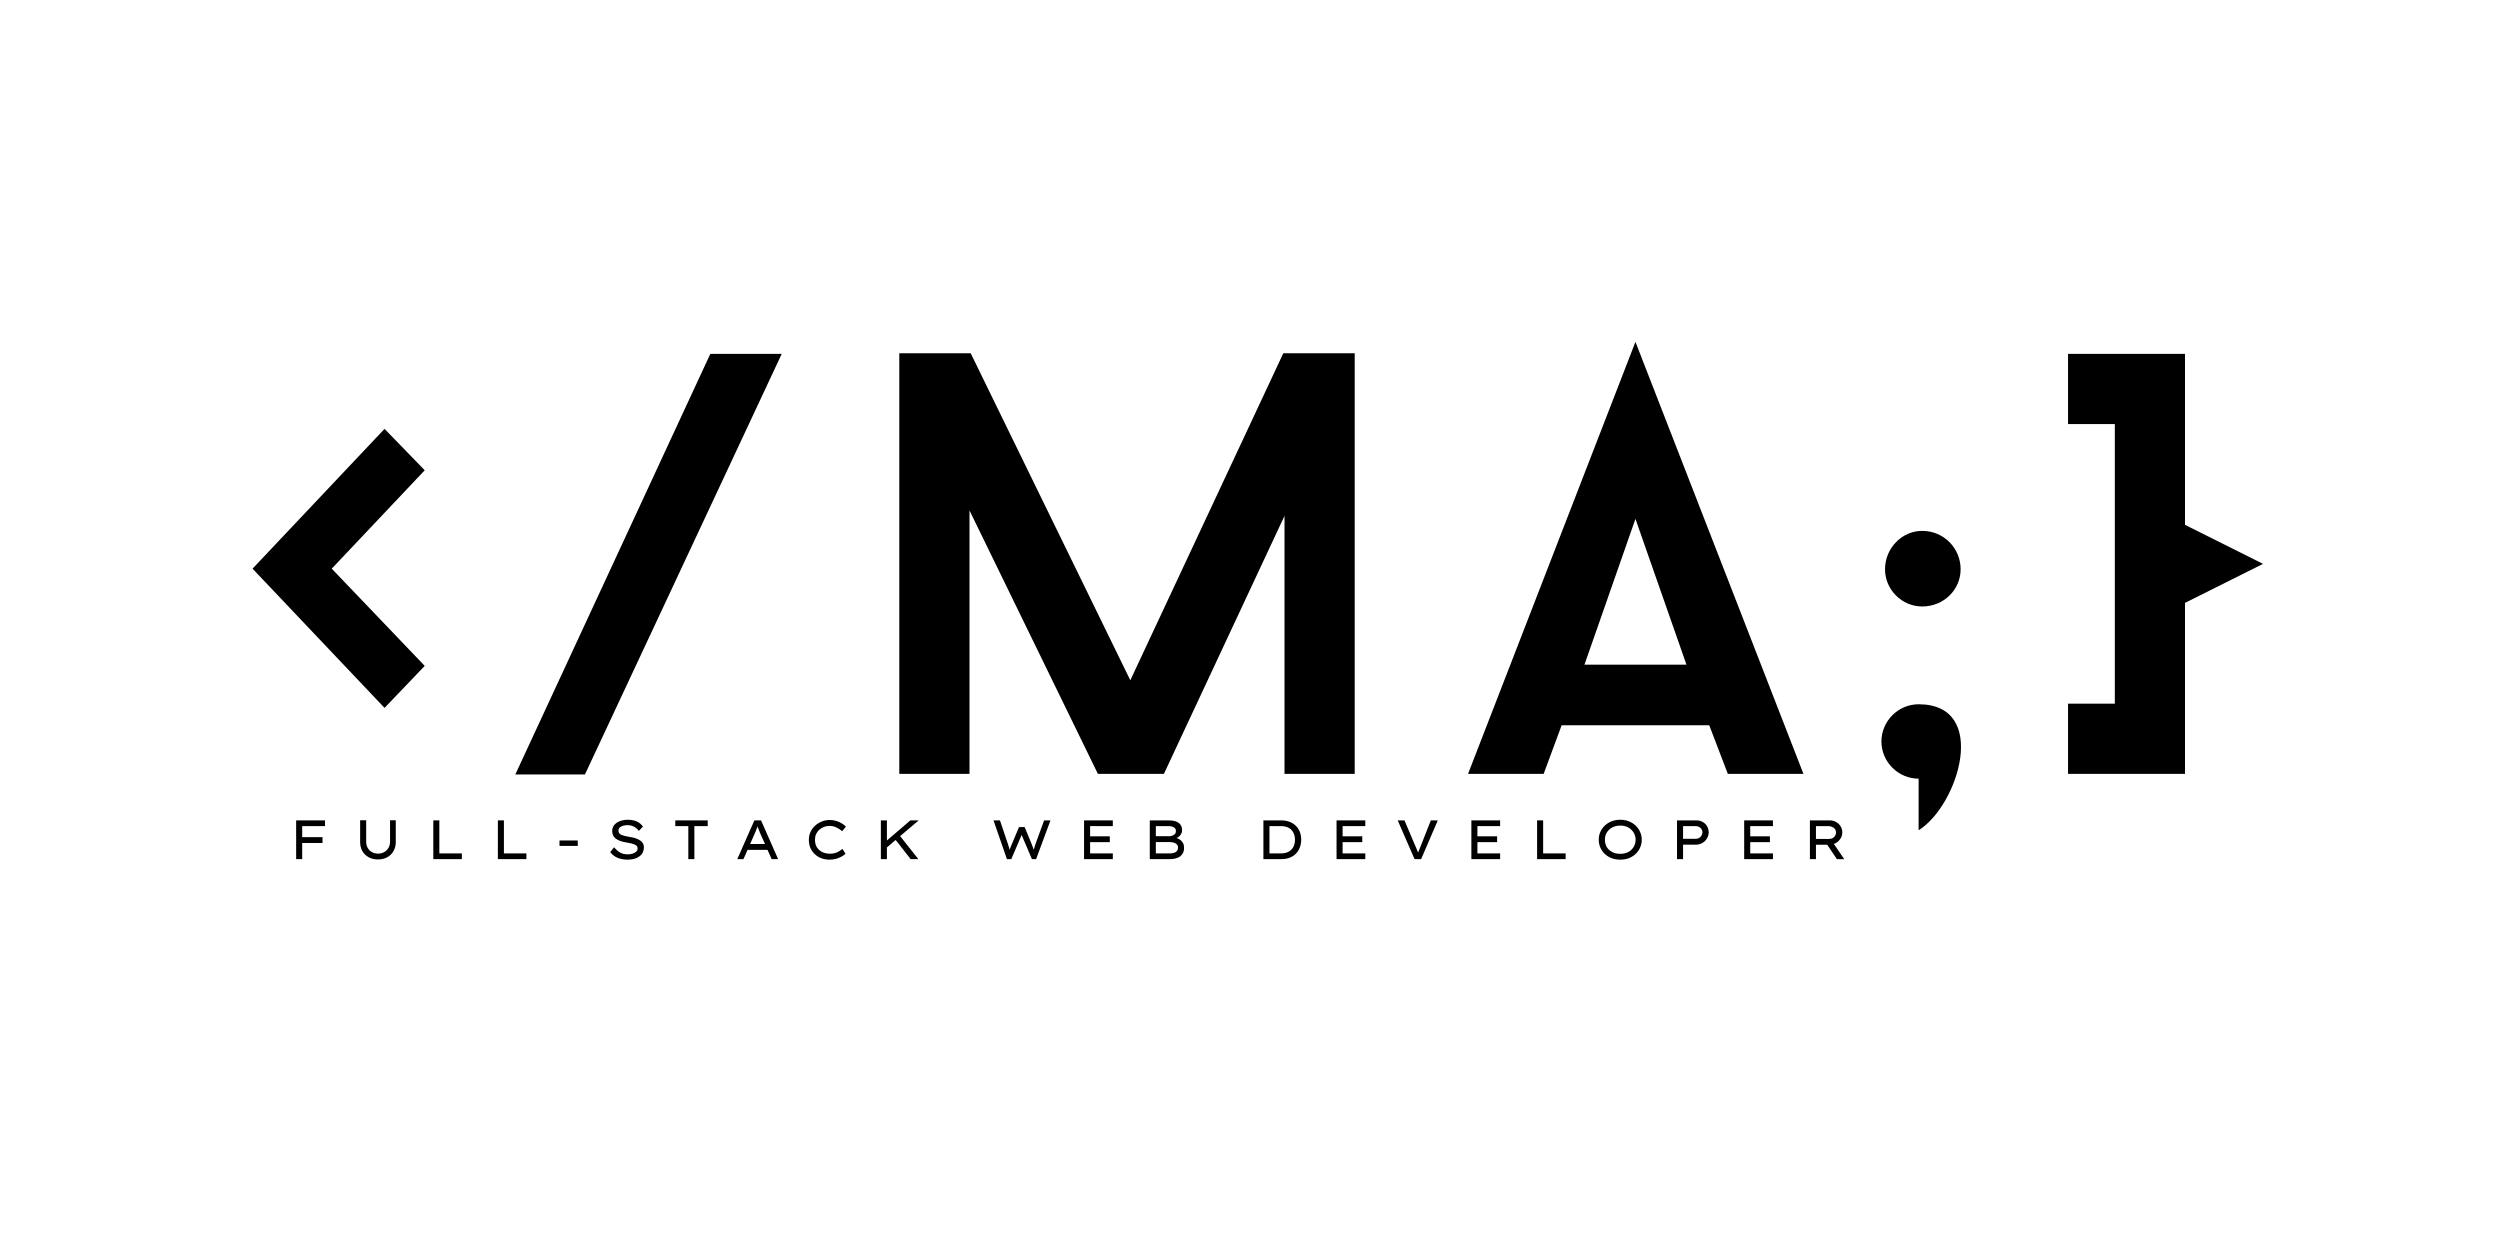
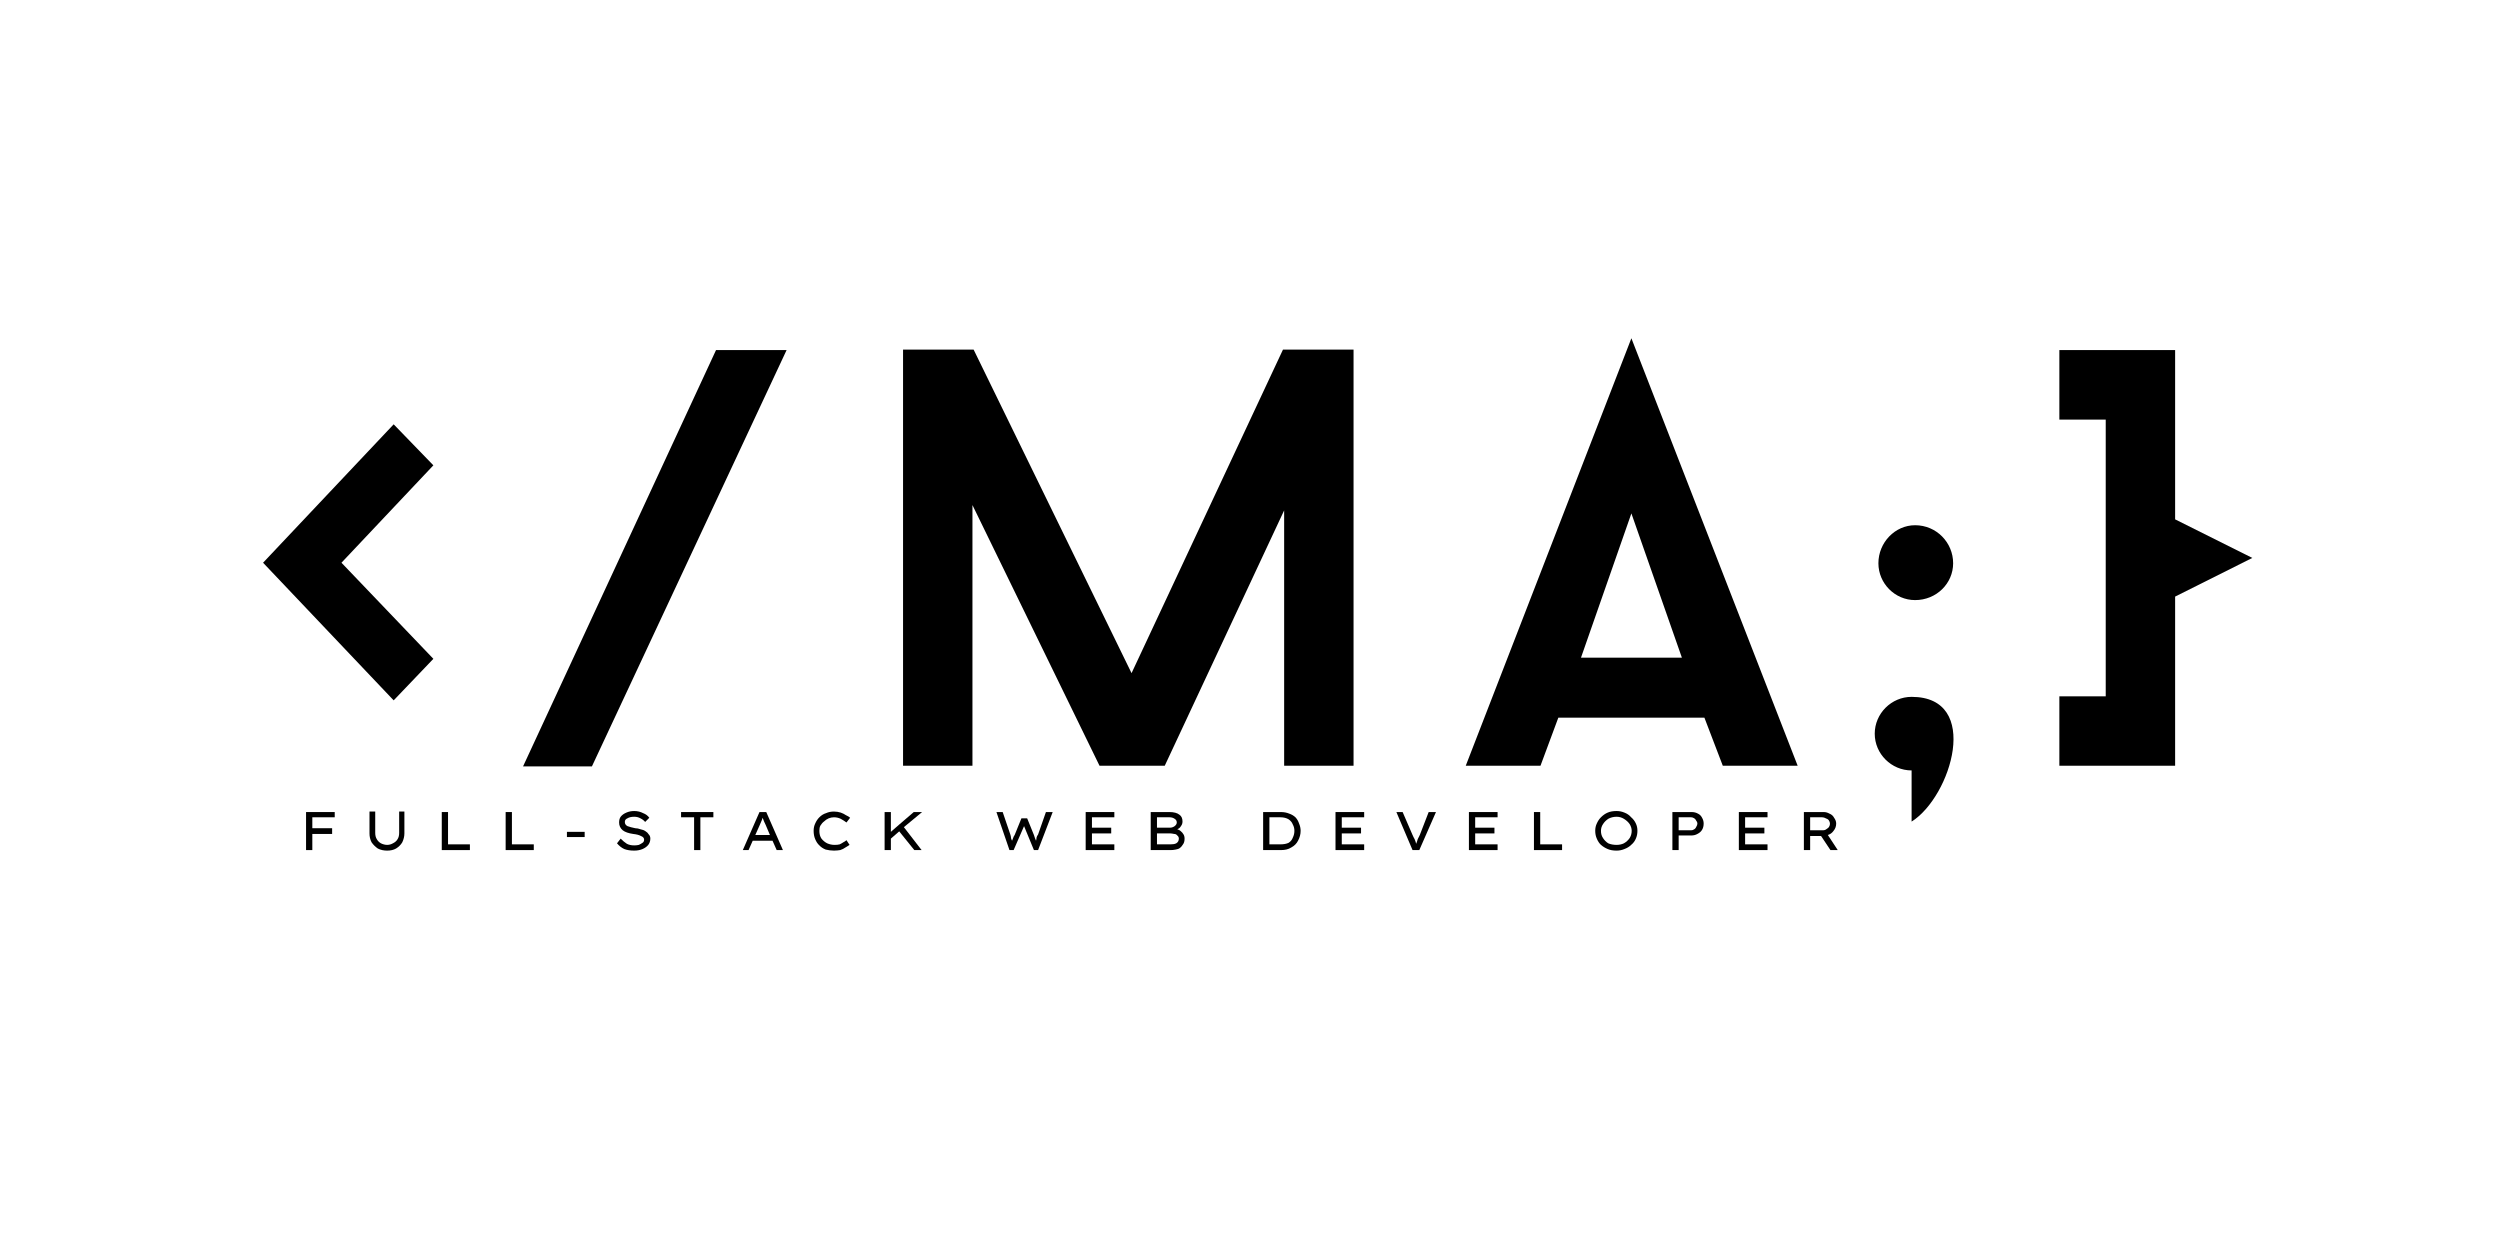
- <svg xmlns="http://www.w3.org/2000/svg" width="500" zoomAndPan="magnify" viewBox="0 0 375 187.5" height="250" preserveAspectRatio="xMidYMid meet" version="1.0">
+ <svg xmlns="http://www.w3.org/2000/svg" width="100" zoomAndPan="magnify" viewBox="0 0 75 37.5" height="50" preserveAspectRatio="xMidYMid meet" version="1.0">
  <defs>
    <g />
  </defs>
  <g fill="#000000" fill-opacity="1">
-     <g transform="translate(35.99061, 116.0806)">
-       <g>
-         <path d="M 27.719 -45.539 L 21.691 -51.75 L 1.891 -30.781 L 21.691 -9.898 L 27.719 -16.199 L 13.77 -30.781 Z M 27.719 -45.539 " />
-       </g>
-     </g>
-   </g>
-   <g fill="#000000" fill-opacity="1">
-     <g transform="translate(77.29821, 116.0806)">
-       <g>
-         <path d="M 39.961 -63 L 29.25 -63 L 0 0.09 L 10.441 0.09 Z M 39.961 -63 " />
-       </g>
-     </g>
-   </g>
-   <g fill="#000000" fill-opacity="1">
-     <g transform="translate(127.8749, 116.0806)">
-       <g>
-         <path d="M 75.332 0 L 75.332 -63.09 L 64.621 -63.09 L 41.672 -14.039 L 17.73 -63.09 L 7.02 -63.09 L 7.02 0 L 17.551 0 L 17.551 -39.512 L 36.809 0 L 46.711 0 L 64.801 -38.699 L 64.801 0 Z M 75.332 0 " />
-       </g>
-     </g>
-   </g>
-   <g fill="#000000" fill-opacity="1">
-     <g transform="translate(220.2076, 116.0806)">
-       <g>
-         <path d="M 36.18 -7.289 L 38.969 0 L 50.309 0 L 25.109 -64.801 L 0 0 L 11.34 0 L 14.039 -7.289 Z M 17.461 -16.379 L 25.109 -38.25 L 32.762 -16.379 Z M 17.461 -16.379 " />
-       </g>
-     </g>
-   </g>
-   <g fill="#000000" fill-opacity="1">
-     <g transform="translate(280.4134, 116.0806)">
-       <g>
-         <path d="M 7.922 -36.449 C 4.859 -36.449 2.34 -33.84 2.34 -30.691 C 2.34 -27.629 4.859 -25.109 7.922 -25.109 C 11.16 -25.109 13.68 -27.629 13.68 -30.691 C 13.68 -33.84 11.16 -36.449 7.922 -36.449 Z M 7.379 -10.441 C 4.32 -10.441 1.801 -7.922 1.801 -4.859 C 1.801 -1.801 4.32 0.719 7.379 0.719 L 7.379 8.461 C 13.41 4.68 18 -10.441 7.379 -10.441 Z M 7.379 -10.441 " />
-       </g>
-     </g>
-   </g>
-   <g fill="#000000" fill-opacity="1">
-     <g transform="translate(306.6025, 116.0806)">
-       <g>
-         <path d="M 21.148 0 L 21.148 -25.648 L 32.852 -31.5 L 21.148 -37.352 L 21.148 -63 L 3.602 -63 L 3.602 -52.469 L 10.621 -52.469 L 10.621 -10.531 L 3.602 -10.531 L 3.602 0 Z M 21.148 0 " />
-       </g>
-     </g>
-   </g>
-   <g fill="#000000" fill-opacity="1">
-     <g transform="translate(43.21988, 128.8692)">
-       <g>
-         <path d="M 1.203 0 L 1.203 -5.812 L 5.531 -5.812 L 5.531 -4.953 L 2.109 -4.953 L 2.109 -3.297 L 5.156 -3.297 L 5.156 -2.422 L 2.109 -2.422 L 2.109 0 Z M 1.203 0 " />
-       </g>
-     </g>
-   </g>
-   <g fill="#000000" fill-opacity="1">
-     <g transform="translate(52.91238, 128.8692)">
-       <g>
-         <path d="M 6.453 -5.828 L 6.453 -2.547 C 6.453 -2.047 6.336 -1.598 6.109 -1.203 C 5.891 -0.816 5.578 -0.508 5.172 -0.281 C 4.773 -0.062 4.312 0.047 3.781 0.047 C 3.258 0.047 2.797 -0.062 2.391 -0.281 C 1.984 -0.508 1.664 -0.816 1.438 -1.203 C 1.219 -1.598 1.109 -2.047 1.109 -2.547 L 1.109 -5.828 L 2.016 -5.828 L 2.016 -2.594 C 2.016 -2.25 2.094 -1.941 2.25 -1.672 C 2.414 -1.398 2.629 -1.191 2.891 -1.047 C 3.16 -0.898 3.457 -0.828 3.781 -0.828 C 4.125 -0.828 4.43 -0.898 4.703 -1.047 C 4.973 -1.191 5.188 -1.398 5.344 -1.672 C 5.508 -1.941 5.594 -2.25 5.594 -2.594 L 5.594 -5.828 Z M 6.453 -5.828 " />
-       </g>
-     </g>
-   </g>
-   <g fill="#000000" fill-opacity="1">
-     <g transform="translate(63.79257, 128.8692)">
-       <g>
-         <path d="M 5.484 -0.859 L 5.484 0 L 1.203 0 L 1.203 -5.812 L 2.109 -5.812 L 2.109 -0.859 Z M 5.484 -0.859 " />
-       </g>
-     </g>
-   </g>
-   <g fill="#000000" fill-opacity="1">
-     <g transform="translate(73.47676, 128.8692)">
-       <g>
-         <path d="M 5.484 -0.859 L 5.484 0 L 1.203 0 L 1.203 -5.812 L 2.109 -5.812 L 2.109 -0.859 Z M 5.484 -0.859 " />
-       </g>
-     </g>
-   </g>
-   <g fill="#000000" fill-opacity="1">
-     <g transform="translate(83.16095, 128.8692)">
-       <g>
-         <path d="M 0.766 -1.984 L 0.766 -2.797 L 3.5 -2.797 L 3.5 -1.984 Z M 0.766 -1.984 " />
-       </g>
-     </g>
-   </g>
-   <g fill="#000000" fill-opacity="1">
-     <g transform="translate(90.75216, 128.8692)">
-       <g>
-         <path d="M 1.359 -1.781 C 1.648 -1.438 1.953 -1.172 2.266 -0.984 C 2.578 -0.805 2.961 -0.719 3.422 -0.719 C 3.66 -0.719 3.891 -0.75 4.109 -0.812 C 4.336 -0.883 4.523 -0.984 4.672 -1.109 C 4.816 -1.242 4.891 -1.406 4.891 -1.594 C 4.891 -1.875 4.742 -2.07 4.453 -2.188 C 4.16 -2.312 3.75 -2.414 3.219 -2.5 C 2.562 -2.594 2.039 -2.773 1.656 -3.047 C 1.27 -3.316 1.078 -3.707 1.078 -4.219 C 1.078 -4.57 1.18 -4.875 1.391 -5.125 C 1.598 -5.375 1.879 -5.566 2.234 -5.703 C 2.586 -5.836 2.977 -5.906 3.406 -5.906 C 3.938 -5.906 4.395 -5.816 4.781 -5.641 C 5.164 -5.461 5.469 -5.207 5.688 -4.875 L 5.078 -4.234 C 4.891 -4.492 4.648 -4.703 4.359 -4.859 C 4.078 -5.016 3.75 -5.094 3.375 -5.094 C 2.988 -5.094 2.664 -5.02 2.406 -4.875 C 2.145 -4.738 2.016 -4.547 2.016 -4.297 C 2.016 -3.992 2.148 -3.781 2.422 -3.656 C 2.703 -3.531 3.07 -3.43 3.531 -3.359 C 3.832 -3.316 4.117 -3.258 4.391 -3.188 C 4.66 -3.113 4.906 -3.016 5.125 -2.891 C 5.344 -2.773 5.516 -2.625 5.641 -2.438 C 5.766 -2.258 5.828 -2.035 5.828 -1.766 C 5.828 -1.391 5.727 -1.062 5.531 -0.781 C 5.332 -0.508 5.047 -0.297 4.672 -0.141 C 4.305 0.004 3.875 0.078 3.375 0.078 C 2.832 0.078 2.344 -0.008 1.906 -0.188 C 1.477 -0.363 1.102 -0.648 0.781 -1.047 Z M 1.359 -1.781 " />
-       </g>
-     </g>
-   </g>
-   <g fill="#000000" fill-opacity="1">
-     <g transform="translate(100.7021, 128.8692)">
-       <g>
-         <path d="M 2.547 0 L 2.547 -4.953 L 0.594 -4.953 L 0.594 -5.812 L 5.453 -5.812 L 5.453 -4.953 L 3.453 -4.953 L 3.453 0 Z M 2.547 0 " />
-       </g>
-     </g>
-   </g>
-   <g fill="#000000" fill-opacity="1">
-     <g transform="translate(110.0624, 128.8692)">
-       <g>
-         <path d="M 5.688 0 L 5.062 -1.391 L 2.078 -1.391 L 1.453 0 L 0.531 0 L 3.094 -5.812 L 4.094 -5.812 L 6.656 0 Z M 3.109 -3.75 L 2.453 -2.266 L 4.688 -2.266 L 4 -3.797 C 3.852 -4.141 3.707 -4.504 3.562 -4.891 C 3.488 -4.68 3.414 -4.484 3.344 -4.297 C 3.27 -4.109 3.191 -3.926 3.109 -3.75 Z M 3.109 -3.75 " />
-       </g>
-     </g>
-   </g>
-   <g fill="#000000" fill-opacity="1">
-     <g transform="translate(120.5605, 128.8692)">
-       <g>
-         <path d="M 6.266 -0.797 C 6.117 -0.66 5.926 -0.523 5.688 -0.391 C 5.445 -0.254 5.172 -0.141 4.859 -0.047 C 4.547 0.035 4.219 0.078 3.875 0.078 C 3.438 0.078 3.031 0.008 2.656 -0.125 C 2.281 -0.27 1.953 -0.473 1.672 -0.734 C 1.391 -0.992 1.164 -1.305 1 -1.672 C 0.844 -2.047 0.766 -2.457 0.766 -2.906 C 0.766 -3.332 0.848 -3.723 1.016 -4.078 C 1.18 -4.441 1.41 -4.754 1.703 -5.016 C 1.992 -5.285 2.328 -5.492 2.703 -5.641 C 3.086 -5.797 3.488 -5.875 3.906 -5.875 C 4.258 -5.875 4.594 -5.82 4.906 -5.719 C 5.219 -5.625 5.492 -5.5 5.734 -5.344 C 5.984 -5.195 6.18 -5.039 6.328 -4.875 L 5.766 -4.188 C 5.504 -4.414 5.219 -4.602 4.906 -4.75 C 4.594 -4.906 4.242 -4.984 3.859 -4.984 C 3.586 -4.984 3.32 -4.938 3.062 -4.844 C 2.801 -4.75 2.566 -4.609 2.359 -4.422 C 2.148 -4.242 1.984 -4.023 1.859 -3.766 C 1.742 -3.516 1.688 -3.227 1.688 -2.906 C 1.688 -2.445 1.789 -2.055 2 -1.734 C 2.219 -1.422 2.5 -1.188 2.844 -1.031 C 3.195 -0.883 3.57 -0.812 3.969 -0.812 C 4.25 -0.812 4.504 -0.848 4.734 -0.922 C 4.961 -0.992 5.164 -1.086 5.344 -1.203 C 5.531 -1.316 5.688 -1.426 5.812 -1.531 Z M 6.266 -0.797 " />
-       </g>
-     </g>
-   </g>
-   <g fill="#000000" fill-opacity="1">
-     <g transform="translate(130.9258, 128.8692)">
-       <g>
-         <path d="M 2.109 0 L 1.203 0 L 1.203 -5.812 L 2.109 -5.812 L 2.109 -2.797 L 3.406 -3.906 L 5.625 -5.812 L 6.875 -5.812 L 4.094 -3.453 L 6.828 0 L 5.672 0 L 3.422 -2.875 L 2.109 -1.75 Z M 2.109 0 " />
-       </g>
-     </g>
-   </g>
-   <g fill="#000000" fill-opacity="1">
-     <g transform="translate(141.9056, 128.8692)">
+     <g transform="translate(7.517087, 22.97174)">
+       <g>
+         <path d="M 5.484 -9.012 L 4.293 -10.242 L 0.375 -6.09 L 4.293 -1.961 L 5.484 -3.207 L 2.727 -6.09 Z M 5.484 -9.012 " />
+       </g>
+     </g>
+   </g>
+   <g fill="#000000" fill-opacity="1">
+     <g transform="translate(15.69165, 22.97174)">
+       <g>
+         <path d="M 7.906 -12.469 L 5.789 -12.469 L 0 0.02 L 2.066 0.02 Z M 7.906 -12.469 " />
+       </g>
+     </g>
+   </g>
+   <g fill="#000000" fill-opacity="1">
+     <g transform="translate(25.70051, 22.97174)">
+       <g>
+         <path d="M 14.906 0 L 14.906 -12.484 L 12.789 -12.484 L 8.246 -2.777 L 3.508 -12.484 L 1.391 -12.484 L 1.391 0 L 3.473 0 L 3.473 -7.82 L 7.285 0 L 9.242 0 L 12.824 -7.66 L 12.824 0 Z M 14.906 0 " />
+       </g>
+     </g>
+   </g>
+   <g fill="#000000" fill-opacity="1">
+     <g transform="translate(43.97266, 22.97174)">
+       <g>
+         <path d="M 7.16 -1.441 L 7.711 0 L 9.957 0 L 4.969 -12.824 L 0 0 L 2.242 0 L 2.777 -1.441 Z M 3.457 -3.242 L 4.969 -7.57 L 6.484 -3.242 Z M 3.457 -3.242 " />
+       </g>
+     </g>
+   </g>
+   <g fill="#000000" fill-opacity="1">
+     <g transform="translate(55.88707, 22.97174)">
+       <g>
+         <path d="M 1.566 -7.215 C 0.961 -7.215 0.465 -6.695 0.465 -6.074 C 0.465 -5.469 0.961 -4.969 1.566 -4.969 C 2.207 -4.969 2.707 -5.469 2.707 -6.074 C 2.707 -6.695 2.207 -7.215 1.566 -7.215 Z M 1.461 -2.066 C 0.855 -2.066 0.355 -1.566 0.355 -0.961 C 0.355 -0.355 0.855 0.141 1.461 0.141 L 1.461 1.676 C 2.652 0.926 3.562 -2.066 1.461 -2.066 Z M 1.461 -2.066 " />
+       </g>
+     </g>
+   </g>
+   <g fill="#000000" fill-opacity="1">
+     <g transform="translate(61.06975, 22.97174)">
+       <g>
+         <path d="M 4.184 0 L 4.184 -5.074 L 6.5 -6.234 L 4.184 -7.391 L 4.184 -12.469 L 0.711 -12.469 L 0.711 -10.383 L 2.102 -10.383 L 2.102 -2.082 L 0.711 -2.082 L 0.711 0 Z M 4.184 0 " />
+       </g>
+     </g>
+   </g>
+   <g fill="#000000" fill-opacity="1">
+     <g transform="translate(8.947723, 25.50255)">
+       <g>
+         <path d="M 0.234 0 L 0.234 -1.141 L 1.094 -1.141 L 1.094 -0.984 L 0.422 -0.984 L 0.422 -0.656 L 1.016 -0.656 L 1.016 -0.484 L 0.422 -0.484 L 0.422 0 Z M 0.234 0 " />
+       </g>
+     </g>
+   </g>
+   <g fill="#000000" fill-opacity="1">
+     <g transform="translate(10.86582, 25.50255)">
+       <g>
+         <path d="M 1.266 -1.156 L 1.266 -0.5 C 1.266 -0.406 1.242 -0.316 1.203 -0.234 C 1.16 -0.16 1.098 -0.098 1.016 -0.047 C 0.941 -0.004 0.852 0.016 0.75 0.016 C 0.645 0.016 0.551 -0.004 0.469 -0.047 C 0.395 -0.098 0.332 -0.16 0.281 -0.234 C 0.238 -0.316 0.219 -0.406 0.219 -0.5 L 0.219 -1.156 L 0.391 -1.156 L 0.391 -0.516 C 0.391 -0.441 0.406 -0.379 0.438 -0.328 C 0.469 -0.273 0.508 -0.234 0.562 -0.203 C 0.625 -0.172 0.688 -0.156 0.75 -0.156 C 0.812 -0.156 0.867 -0.172 0.922 -0.203 C 0.984 -0.234 1.031 -0.273 1.062 -0.328 C 1.094 -0.379 1.109 -0.441 1.109 -0.516 L 1.109 -1.156 Z M 1.266 -1.156 " />
+       </g>
+     </g>
+   </g>
+   <g fill="#000000" fill-opacity="1">
+     <g transform="translate(13.01895, 25.50255)">
+       <g>
+         <path d="M 1.078 -0.172 L 1.078 0 L 0.234 0 L 0.234 -1.141 L 0.422 -1.141 L 0.422 -0.172 Z M 1.078 -0.172 " />
+       </g>
+     </g>
+   </g>
+   <g fill="#000000" fill-opacity="1">
+     <g transform="translate(14.9354, 25.50255)">
+       <g>
+         <path d="M 1.078 -0.172 L 1.078 0 L 0.234 0 L 0.234 -1.141 L 0.422 -1.141 L 0.422 -0.172 Z M 1.078 -0.172 " />
+       </g>
+     </g>
+   </g>
+   <g fill="#000000" fill-opacity="1">
+     <g transform="translate(16.85185, 25.50255)">
+       <g>
+         <path d="M 0.156 -0.391 L 0.156 -0.547 L 0.688 -0.547 L 0.688 -0.391 Z M 0.156 -0.391 " />
+       </g>
+     </g>
+   </g>
+   <g fill="#000000" fill-opacity="1">
+     <g transform="translate(18.35411, 25.50255)">
+       <g>
+         <path d="M 0.266 -0.344 C 0.328 -0.281 0.391 -0.227 0.453 -0.188 C 0.516 -0.156 0.586 -0.141 0.672 -0.141 C 0.723 -0.141 0.77 -0.145 0.812 -0.156 C 0.852 -0.176 0.891 -0.195 0.922 -0.219 C 0.953 -0.238 0.969 -0.27 0.969 -0.312 C 0.969 -0.363 0.938 -0.398 0.875 -0.422 C 0.82 -0.453 0.742 -0.473 0.641 -0.484 C 0.504 -0.504 0.398 -0.539 0.328 -0.594 C 0.254 -0.656 0.219 -0.734 0.219 -0.828 C 0.219 -0.898 0.234 -0.957 0.266 -1 C 0.305 -1.051 0.363 -1.094 0.438 -1.125 C 0.508 -1.156 0.586 -1.172 0.672 -1.172 C 0.773 -1.172 0.863 -1.148 0.938 -1.109 C 1.02 -1.078 1.082 -1.031 1.125 -0.969 L 1 -0.844 C 0.969 -0.883 0.922 -0.922 0.859 -0.953 C 0.805 -0.984 0.742 -1 0.672 -1 C 0.586 -1 0.52 -0.984 0.469 -0.953 C 0.414 -0.93 0.391 -0.895 0.391 -0.844 C 0.391 -0.789 0.414 -0.75 0.469 -0.719 C 0.531 -0.695 0.609 -0.676 0.703 -0.656 C 0.754 -0.656 0.805 -0.645 0.859 -0.625 C 0.922 -0.613 0.973 -0.594 1.016 -0.562 C 1.055 -0.539 1.086 -0.508 1.109 -0.469 C 1.141 -0.438 1.156 -0.395 1.156 -0.344 C 1.156 -0.27 1.133 -0.207 1.094 -0.156 C 1.051 -0.102 0.992 -0.062 0.922 -0.031 C 0.848 0 0.766 0.016 0.672 0.016 C 0.555 0.016 0.457 0 0.375 -0.031 C 0.289 -0.07 0.219 -0.129 0.156 -0.203 Z M 0.266 -0.344 " />
+       </g>
+     </g>
+   </g>
+   <g fill="#000000" fill-opacity="1">
+     <g transform="translate(20.32316, 25.50255)">
+       <g>
+         <path d="M 0.5 0 L 0.5 -0.984 L 0.109 -0.984 L 0.109 -1.141 L 1.078 -1.141 L 1.078 -0.984 L 0.688 -0.984 L 0.688 0 Z M 0.5 0 " />
+       </g>
+     </g>
+   </g>
+   <g fill="#000000" fill-opacity="1">
+     <g transform="translate(22.17551, 25.50255)">
+       <g>
+         <path d="M 1.125 0 L 1 -0.281 L 0.406 -0.281 L 0.281 0 L 0.109 0 L 0.609 -1.141 L 0.812 -1.141 L 1.312 0 Z M 0.609 -0.734 L 0.484 -0.453 L 0.922 -0.453 L 0.797 -0.75 C 0.766 -0.812 0.734 -0.883 0.703 -0.969 C 0.691 -0.926 0.676 -0.883 0.656 -0.844 C 0.645 -0.812 0.629 -0.773 0.609 -0.734 Z M 0.609 -0.734 " />
+       </g>
+     </g>
+   </g>
+   <g fill="#000000" fill-opacity="1">
+     <g transform="translate(24.25303, 25.50255)">
+       <g>
+         <path d="M 1.234 -0.156 C 1.203 -0.133 1.16 -0.109 1.109 -0.078 C 1.066 -0.047 1.016 -0.02 0.953 0 C 0.898 0.008 0.836 0.016 0.766 0.016 C 0.68 0.016 0.598 0.004 0.516 -0.016 C 0.441 -0.047 0.379 -0.086 0.328 -0.141 C 0.273 -0.191 0.234 -0.254 0.203 -0.328 C 0.172 -0.398 0.156 -0.484 0.156 -0.578 C 0.156 -0.66 0.172 -0.734 0.203 -0.797 C 0.234 -0.867 0.273 -0.93 0.328 -0.984 C 0.391 -1.047 0.457 -1.086 0.531 -1.109 C 0.602 -1.141 0.68 -1.156 0.766 -1.156 C 0.836 -1.156 0.906 -1.145 0.969 -1.125 C 1.031 -1.102 1.082 -1.078 1.125 -1.047 C 1.176 -1.023 1.219 -1 1.25 -0.969 L 1.141 -0.828 C 1.086 -0.867 1.031 -0.906 0.969 -0.938 C 0.906 -0.969 0.836 -0.984 0.766 -0.984 C 0.711 -0.984 0.66 -0.973 0.609 -0.953 C 0.555 -0.93 0.508 -0.898 0.469 -0.859 C 0.426 -0.828 0.391 -0.785 0.359 -0.734 C 0.336 -0.691 0.328 -0.641 0.328 -0.578 C 0.328 -0.484 0.348 -0.406 0.391 -0.344 C 0.441 -0.281 0.5 -0.234 0.562 -0.203 C 0.633 -0.172 0.707 -0.156 0.781 -0.156 C 0.844 -0.156 0.895 -0.16 0.938 -0.172 C 0.977 -0.191 1.016 -0.211 1.047 -0.234 C 1.086 -0.254 1.117 -0.273 1.141 -0.297 Z M 1.234 -0.156 " />
+       </g>
+     </g>
+   </g>
+   <g fill="#000000" fill-opacity="1">
+     <g transform="translate(26.30426, 25.50255)">
+       <g>
+         <path d="M 0.422 0 L 0.234 0 L 0.234 -1.141 L 0.422 -1.141 L 0.422 -0.547 L 0.672 -0.766 L 1.109 -1.141 L 1.359 -1.141 L 0.812 -0.688 L 1.344 0 L 1.125 0 L 0.672 -0.562 L 0.422 -0.344 Z M 0.422 0 " />
+       </g>
+     </g>
+   </g>
+   <g fill="#000000" fill-opacity="1">
+     <g transform="translate(28.47712, 25.50255)">
      <g />
    </g>
  </g>
  <g fill="#000000" fill-opacity="1">
-     <g transform="translate(148.5085, 128.8692)">
-       <g>
-         <path d="M 9.062 -5.812 L 6.906 0 L 6.281 0 L 4.734 -3.625 L 3.188 0 L 2.531 0 L 0.516 -5.812 L 1.484 -5.812 L 2.672 -2.297 C 2.723 -2.148 2.77 -2 2.812 -1.844 C 2.863 -1.688 2.906 -1.535 2.938 -1.391 C 2.988 -1.535 3.039 -1.688 3.094 -1.844 C 3.156 -2 3.223 -2.156 3.297 -2.312 L 4.344 -4.812 L 5.188 -4.812 L 6.219 -2.312 C 6.352 -1.988 6.469 -1.688 6.562 -1.406 C 6.594 -1.551 6.633 -1.703 6.688 -1.859 C 6.738 -2.023 6.789 -2.188 6.844 -2.344 L 8.109 -5.812 Z M 9.062 -5.812 " />
-       </g>
-     </g>
-   </g>
-   <g fill="#000000" fill-opacity="1">
-     <g transform="translate(161.4069, 128.8692)">
-       <g>
-         <path d="M 1.203 -5.812 L 5.516 -5.812 L 5.516 -4.953 L 2.109 -4.953 L 2.109 -3.422 L 5.062 -3.422 L 5.062 -2.547 L 2.109 -2.547 L 2.109 -0.859 L 5.516 -0.859 L 5.516 0 L 1.203 0 Z M 1.203 -5.812 " />
-       </g>
-     </g>
-   </g>
-   <g fill="#000000" fill-opacity="1">
-     <g transform="translate(171.2655, 128.8692)">
-       <g>
-         <path d="M 4.047 -5.812 C 4.703 -5.812 5.195 -5.688 5.531 -5.438 C 5.875 -5.195 6.047 -4.836 6.047 -4.359 C 6.047 -4.098 5.973 -3.863 5.828 -3.656 C 5.691 -3.445 5.488 -3.285 5.219 -3.172 C 5.414 -3.109 5.598 -3.016 5.766 -2.891 C 5.941 -2.766 6.082 -2.602 6.188 -2.406 C 6.289 -2.219 6.344 -1.988 6.344 -1.719 C 6.344 -1.375 6.281 -1.094 6.156 -0.875 C 6.031 -0.656 5.863 -0.477 5.656 -0.344 C 5.445 -0.219 5.219 -0.129 4.969 -0.078 C 4.719 -0.023 4.461 0 4.203 0 L 1.203 0 L 1.203 -5.812 Z M 4.016 -4.953 L 2.109 -4.953 L 2.109 -3.438 L 4.125 -3.438 C 4.383 -3.438 4.613 -3.504 4.812 -3.641 C 5.02 -3.773 5.125 -3.961 5.125 -4.203 C 5.125 -4.473 5.016 -4.664 4.797 -4.781 C 4.586 -4.895 4.328 -4.953 4.016 -4.953 Z M 4.172 -2.562 L 2.109 -2.562 L 2.109 -0.859 L 4.203 -0.859 C 4.566 -0.859 4.863 -0.926 5.094 -1.062 C 5.32 -1.207 5.438 -1.43 5.438 -1.734 C 5.438 -1.941 5.367 -2.109 5.234 -2.234 C 5.109 -2.359 4.945 -2.441 4.75 -2.484 C 4.551 -2.535 4.359 -2.562 4.172 -2.562 Z M 4.172 -2.562 " />
-       </g>
-     </g>
-   </g>
-   <g fill="#000000" fill-opacity="1">
-     <g transform="translate(181.7055, 128.8692)">
+     <g transform="translate(29.78379, 25.50255)">
+       <g>
+         <path d="M 1.797 -1.141 L 1.359 0 L 1.234 0 L 0.938 -0.719 L 0.625 0 L 0.5 0 L 0.109 -1.141 L 0.297 -1.141 L 0.531 -0.453 C 0.539 -0.422 0.547 -0.391 0.547 -0.359 C 0.555 -0.328 0.566 -0.301 0.578 -0.281 C 0.586 -0.301 0.598 -0.328 0.609 -0.359 C 0.617 -0.391 0.633 -0.422 0.656 -0.453 L 0.859 -0.953 L 1.031 -0.953 L 1.234 -0.453 C 1.254 -0.391 1.273 -0.332 1.297 -0.281 C 1.305 -0.312 1.312 -0.344 1.312 -0.375 C 1.32 -0.406 1.336 -0.438 1.359 -0.469 L 1.594 -1.141 Z M 1.797 -1.141 " />
+       </g>
+     </g>
+   </g>
+   <g fill="#000000" fill-opacity="1">
+     <g transform="translate(32.33631, 25.50255)">
+       <g>
+         <path d="M 0.234 -1.141 L 1.094 -1.141 L 1.094 -0.984 L 0.422 -0.984 L 0.422 -0.672 L 1 -0.672 L 1 -0.5 L 0.422 -0.5 L 0.422 -0.172 L 1.094 -0.172 L 1.094 0 L 0.234 0 Z M 0.234 -1.141 " />
+       </g>
+     </g>
+   </g>
+   <g fill="#000000" fill-opacity="1">
+     <g transform="translate(34.28728, 25.50255)">
+       <g>
+         <path d="M 0.797 -1.141 C 0.93 -1.141 1.031 -1.113 1.094 -1.062 C 1.156 -1.02 1.188 -0.953 1.188 -0.859 C 1.188 -0.805 1.172 -0.758 1.141 -0.719 C 1.117 -0.676 1.082 -0.645 1.031 -0.625 C 1.07 -0.613 1.109 -0.594 1.141 -0.562 C 1.172 -0.539 1.195 -0.508 1.219 -0.469 C 1.238 -0.438 1.25 -0.395 1.25 -0.344 C 1.25 -0.27 1.234 -0.211 1.203 -0.172 C 1.18 -0.129 1.148 -0.094 1.109 -0.062 C 1.078 -0.039 1.035 -0.023 0.984 -0.016 C 0.93 -0.004 0.879 0 0.828 0 L 0.234 0 L 0.234 -1.141 Z M 0.797 -0.984 L 0.422 -0.984 L 0.422 -0.672 L 0.812 -0.672 C 0.863 -0.672 0.91 -0.688 0.953 -0.719 C 0.992 -0.75 1.016 -0.785 1.016 -0.828 C 1.016 -0.879 0.992 -0.914 0.953 -0.938 C 0.91 -0.969 0.859 -0.984 0.797 -0.984 Z M 0.828 -0.5 L 0.422 -0.5 L 0.422 -0.172 L 0.828 -0.172 C 0.898 -0.172 0.957 -0.18 1 -0.203 C 1.051 -0.234 1.078 -0.281 1.078 -0.344 C 1.078 -0.383 1.062 -0.414 1.031 -0.438 C 1.008 -0.469 0.977 -0.484 0.938 -0.484 C 0.895 -0.492 0.859 -0.5 0.828 -0.5 Z M 0.828 -0.5 " />
+       </g>
+     </g>
+   </g>
+   <g fill="#000000" fill-opacity="1">
+     <g transform="translate(36.3533, 25.50255)">
      <g />
    </g>
  </g>
  <g fill="#000000" fill-opacity="1">
-     <g transform="translate(188.3084, 128.8692)">
-       <g>
-         <path d="M 3.859 -5.812 C 4.359 -5.812 4.797 -5.734 5.172 -5.578 C 5.547 -5.43 5.859 -5.223 6.109 -4.953 C 6.367 -4.691 6.562 -4.383 6.688 -4.031 C 6.812 -3.676 6.875 -3.301 6.875 -2.906 C 6.875 -2.375 6.758 -1.891 6.531 -1.453 C 6.312 -1.016 5.977 -0.66 5.531 -0.391 C 5.082 -0.129 4.523 0 3.859 0 L 1.203 0 L 1.203 -5.812 Z M 3.812 -0.859 C 4.312 -0.859 4.719 -0.953 5.031 -1.141 C 5.344 -1.328 5.57 -1.57 5.719 -1.875 C 5.863 -2.188 5.938 -2.531 5.938 -2.906 C 5.938 -3.27 5.863 -3.609 5.719 -3.922 C 5.57 -4.234 5.344 -4.484 5.031 -4.672 C 4.719 -4.859 4.312 -4.953 3.812 -4.953 L 2.109 -4.953 L 2.109 -0.859 Z M 3.812 -0.859 " />
-       </g>
-     </g>
-   </g>
-   <g fill="#000000" fill-opacity="1">
-     <g transform="translate(199.2799, 128.8692)">
-       <g>
-         <path d="M 1.203 -5.812 L 5.516 -5.812 L 5.516 -4.953 L 2.109 -4.953 L 2.109 -3.422 L 5.062 -3.422 L 5.062 -2.547 L 2.109 -2.547 L 2.109 -0.859 L 5.516 -0.859 L 5.516 0 L 1.203 0 Z M 1.203 -5.812 " />
-       </g>
-     </g>
-   </g>
-   <g fill="#000000" fill-opacity="1">
-     <g transform="translate(209.1385, 128.8692)">
-       <g>
-         <path d="M 6.531 -5.812 L 4.031 0 L 3.047 0 L 0.516 -5.812 L 1.531 -5.812 L 3.016 -2.312 C 3.098 -2.113 3.191 -1.895 3.297 -1.656 C 3.398 -1.426 3.492 -1.203 3.578 -0.984 C 3.66 -1.203 3.75 -1.426 3.844 -1.656 C 3.938 -1.883 4.023 -2.102 4.109 -2.312 L 5.484 -5.812 Z M 6.531 -5.812 " />
-       </g>
-     </g>
-   </g>
-   <g fill="#000000" fill-opacity="1">
-     <g transform="translate(219.5038, 128.8692)">
-       <g>
-         <path d="M 1.203 -5.812 L 5.516 -5.812 L 5.516 -4.953 L 2.109 -4.953 L 2.109 -3.422 L 5.062 -3.422 L 5.062 -2.547 L 2.109 -2.547 L 2.109 -0.859 L 5.516 -0.859 L 5.516 0 L 1.203 0 Z M 1.203 -5.812 " />
-       </g>
-     </g>
-   </g>
-   <g fill="#000000" fill-opacity="1">
-     <g transform="translate(229.3624, 128.8692)">
-       <g>
-         <path d="M 5.484 -0.859 L 5.484 0 L 1.203 0 L 1.203 -5.812 L 2.109 -5.812 L 2.109 -0.859 Z M 5.484 -0.859 " />
-       </g>
-     </g>
-   </g>
-   <g fill="#000000" fill-opacity="1">
-     <g transform="translate(239.0466, 128.8692)">
-       <g>
-         <path d="M 7.219 -2.906 C 7.219 -2.488 7.133 -2.098 6.969 -1.734 C 6.812 -1.367 6.586 -1.051 6.297 -0.781 C 6.016 -0.508 5.676 -0.297 5.281 -0.141 C 4.895 0.004 4.469 0.078 4 0.078 C 3.52 0.078 3.082 0.004 2.688 -0.141 C 2.301 -0.297 1.961 -0.508 1.672 -0.781 C 1.391 -1.051 1.164 -1.367 1 -1.734 C 0.844 -2.098 0.766 -2.488 0.766 -2.906 C 0.766 -3.332 0.844 -3.723 1 -4.078 C 1.164 -4.441 1.391 -4.758 1.672 -5.031 C 1.961 -5.301 2.301 -5.516 2.688 -5.672 C 3.082 -5.828 3.52 -5.906 4 -5.906 C 4.469 -5.906 4.895 -5.828 5.281 -5.672 C 5.676 -5.516 6.016 -5.301 6.297 -5.031 C 6.586 -4.758 6.812 -4.441 6.969 -4.078 C 7.133 -3.723 7.219 -3.332 7.219 -2.906 Z M 6.297 -2.906 C 6.297 -3.312 6.195 -3.672 6 -3.984 C 5.801 -4.305 5.531 -4.562 5.188 -4.75 C 4.844 -4.938 4.445 -5.031 4 -5.031 C 3.539 -5.031 3.133 -4.938 2.781 -4.75 C 2.438 -4.562 2.164 -4.305 1.969 -3.984 C 1.781 -3.672 1.688 -3.312 1.688 -2.906 C 1.688 -2.5 1.781 -2.133 1.969 -1.812 C 2.164 -1.5 2.438 -1.25 2.781 -1.062 C 3.133 -0.883 3.539 -0.797 4 -0.797 C 4.445 -0.797 4.844 -0.883 5.188 -1.062 C 5.531 -1.25 5.801 -1.504 6 -1.828 C 6.195 -2.148 6.297 -2.508 6.297 -2.906 Z M 6.297 -2.906 " />
-       </g>
-     </g>
-   </g>
-   <g fill="#000000" fill-opacity="1">
-     <g transform="translate(250.3503, 128.8692)">
-       <g>
-         <path d="M 4.141 -5.812 C 4.473 -5.812 4.773 -5.734 5.047 -5.578 C 5.328 -5.422 5.547 -5.207 5.703 -4.938 C 5.867 -4.664 5.953 -4.363 5.953 -4.031 C 5.953 -3.688 5.863 -3.375 5.688 -3.094 C 5.52 -2.812 5.289 -2.586 5 -2.422 C 4.719 -2.254 4.406 -2.172 4.062 -2.172 L 2.109 -2.172 L 2.109 0 L 1.203 0 L 1.203 -5.812 Z M 4 -3.047 C 4.188 -3.047 4.359 -3.086 4.516 -3.172 C 4.672 -3.266 4.789 -3.383 4.875 -3.531 C 4.969 -3.688 5.016 -3.852 5.016 -4.031 C 5.016 -4.207 4.969 -4.363 4.875 -4.5 C 4.789 -4.633 4.672 -4.742 4.516 -4.828 C 4.359 -4.91 4.188 -4.953 4 -4.953 L 2.109 -4.953 L 2.109 -3.047 Z M 4 -3.047 " />
-       </g>
-     </g>
-   </g>
-   <g fill="#000000" fill-opacity="1">
-     <g transform="translate(260.4249, 128.8692)">
-       <g>
-         <path d="M 1.203 -5.812 L 5.516 -5.812 L 5.516 -4.953 L 2.109 -4.953 L 2.109 -3.422 L 5.062 -3.422 L 5.062 -2.547 L 2.109 -2.547 L 2.109 -0.859 L 5.516 -0.859 L 5.516 0 L 1.203 0 Z M 1.203 -5.812 " />
-       </g>
-     </g>
-   </g>
-   <g fill="#000000" fill-opacity="1">
-     <g transform="translate(270.2835, 128.8692)">
-       <g>
-         <path d="M 6.062 -4 C 6.062 -3.613 5.941 -3.266 5.703 -2.953 C 5.473 -2.641 5.172 -2.414 4.797 -2.281 L 6.359 0.016 L 5.25 0 L 3.797 -2.156 L 2.109 -2.156 L 2.109 0 L 1.203 0 L 1.203 -5.812 L 4.203 -5.812 C 4.523 -5.812 4.828 -5.734 5.109 -5.578 C 5.391 -5.43 5.617 -5.219 5.797 -4.938 C 5.973 -4.664 6.062 -4.352 6.062 -4 Z M 3.984 -4.953 L 2.109 -4.953 L 2.109 -3.031 L 4.094 -3.031 C 4.289 -3.031 4.469 -3.07 4.625 -3.156 C 4.781 -3.25 4.898 -3.367 4.984 -3.516 C 5.078 -3.672 5.125 -3.832 5.125 -4 C 5.125 -4.188 5.07 -4.352 4.969 -4.5 C 4.863 -4.645 4.723 -4.754 4.547 -4.828 C 4.379 -4.91 4.191 -4.953 3.984 -4.953 Z M 3.984 -4.953 " />
+     <g transform="translate(37.65997, 25.50255)">
+       <g>
+         <path d="M 0.766 -1.141 C 0.859 -1.141 0.941 -1.125 1.016 -1.094 C 1.086 -1.07 1.148 -1.035 1.203 -0.984 C 1.254 -0.93 1.289 -0.867 1.312 -0.797 C 1.344 -0.723 1.359 -0.648 1.359 -0.578 C 1.359 -0.473 1.332 -0.375 1.281 -0.281 C 1.238 -0.195 1.172 -0.129 1.078 -0.078 C 0.992 -0.023 0.891 0 0.766 0 L 0.234 0 L 0.234 -1.141 Z M 0.75 -0.172 C 0.852 -0.172 0.938 -0.188 1 -0.219 C 1.062 -0.258 1.102 -0.312 1.125 -0.375 C 1.156 -0.438 1.172 -0.504 1.172 -0.578 C 1.172 -0.648 1.156 -0.711 1.125 -0.766 C 1.102 -0.828 1.062 -0.879 1 -0.922 C 0.938 -0.961 0.852 -0.984 0.75 -0.984 L 0.422 -0.984 L 0.422 -0.172 Z M 0.75 -0.172 " />
+       </g>
+     </g>
+   </g>
+   <g fill="#000000" fill-opacity="1">
+     <g transform="translate(39.83118, 25.50255)">
+       <g>
+         <path d="M 0.234 -1.141 L 1.094 -1.141 L 1.094 -0.984 L 0.422 -0.984 L 0.422 -0.672 L 1 -0.672 L 1 -0.5 L 0.422 -0.5 L 0.422 -0.172 L 1.094 -0.172 L 1.094 0 L 0.234 0 Z M 0.234 -1.141 " />
+       </g>
+     </g>
+   </g>
+   <g fill="#000000" fill-opacity="1">
+     <g transform="translate(41.78215, 25.50255)">
+       <g>
+         <path d="M 1.297 -1.141 L 0.797 0 L 0.594 0 L 0.109 -1.141 L 0.297 -1.141 L 0.594 -0.453 C 0.613 -0.41 0.633 -0.367 0.656 -0.328 C 0.676 -0.285 0.691 -0.238 0.703 -0.188 C 0.723 -0.238 0.738 -0.285 0.75 -0.328 C 0.77 -0.367 0.789 -0.41 0.812 -0.453 L 1.078 -1.141 Z M 1.297 -1.141 " />
+       </g>
+     </g>
+   </g>
+   <g fill="#000000" fill-opacity="1">
+     <g transform="translate(43.83338, 25.50255)">
+       <g>
+         <path d="M 0.234 -1.141 L 1.094 -1.141 L 1.094 -0.984 L 0.422 -0.984 L 0.422 -0.672 L 1 -0.672 L 1 -0.5 L 0.422 -0.5 L 0.422 -0.172 L 1.094 -0.172 L 1.094 0 L 0.234 0 Z M 0.234 -1.141 " />
+       </g>
+     </g>
+   </g>
+   <g fill="#000000" fill-opacity="1">
+     <g transform="translate(45.78434, 25.50255)">
+       <g>
+         <path d="M 1.078 -0.172 L 1.078 0 L 0.234 0 L 0.234 -1.141 L 0.422 -1.141 L 0.422 -0.172 Z M 1.078 -0.172 " />
+       </g>
+     </g>
+   </g>
+   <g fill="#000000" fill-opacity="1">
+     <g transform="translate(47.70079, 25.50255)">
+       <g>
+         <path d="M 1.422 -0.578 C 1.422 -0.492 1.406 -0.414 1.375 -0.344 C 1.344 -0.27 1.297 -0.207 1.234 -0.156 C 1.18 -0.102 1.113 -0.062 1.031 -0.031 C 0.957 0 0.879 0.016 0.797 0.016 C 0.691 0.016 0.602 0 0.531 -0.031 C 0.457 -0.062 0.391 -0.102 0.328 -0.156 C 0.273 -0.207 0.234 -0.27 0.203 -0.344 C 0.172 -0.414 0.156 -0.492 0.156 -0.578 C 0.156 -0.66 0.172 -0.734 0.203 -0.797 C 0.234 -0.867 0.273 -0.93 0.328 -0.984 C 0.391 -1.047 0.457 -1.094 0.531 -1.125 C 0.602 -1.156 0.691 -1.172 0.797 -1.172 C 0.879 -1.172 0.957 -1.156 1.031 -1.125 C 1.113 -1.094 1.18 -1.047 1.234 -0.984 C 1.297 -0.93 1.344 -0.867 1.375 -0.797 C 1.406 -0.734 1.422 -0.66 1.422 -0.578 Z M 1.25 -0.578 C 1.25 -0.648 1.227 -0.719 1.188 -0.781 C 1.145 -0.844 1.086 -0.895 1.016 -0.938 C 0.953 -0.977 0.879 -1 0.797 -1 C 0.703 -1 0.617 -0.977 0.547 -0.938 C 0.484 -0.895 0.43 -0.844 0.391 -0.781 C 0.348 -0.719 0.328 -0.648 0.328 -0.578 C 0.328 -0.492 0.348 -0.422 0.391 -0.359 C 0.43 -0.297 0.484 -0.242 0.547 -0.203 C 0.617 -0.172 0.703 -0.156 0.797 -0.156 C 0.879 -0.156 0.953 -0.172 1.016 -0.203 C 1.086 -0.242 1.145 -0.297 1.188 -0.359 C 1.227 -0.422 1.25 -0.492 1.25 -0.578 Z M 1.25 -0.578 " />
+       </g>
+     </g>
+   </g>
+   <g fill="#000000" fill-opacity="1">
+     <g transform="translate(49.93775, 25.50255)">
+       <g>
+         <path d="M 0.812 -1.141 C 0.883 -1.141 0.945 -1.125 1 -1.094 C 1.051 -1.07 1.094 -1.031 1.125 -0.969 C 1.156 -0.914 1.172 -0.859 1.172 -0.797 C 1.172 -0.723 1.156 -0.66 1.125 -0.609 C 1.094 -0.555 1.047 -0.516 0.984 -0.484 C 0.93 -0.453 0.867 -0.438 0.797 -0.438 L 0.422 -0.438 L 0.422 0 L 0.234 0 L 0.234 -1.141 Z M 0.797 -0.594 C 0.828 -0.594 0.859 -0.602 0.891 -0.625 C 0.922 -0.645 0.941 -0.672 0.953 -0.703 C 0.973 -0.734 0.984 -0.766 0.984 -0.797 C 0.984 -0.828 0.973 -0.852 0.953 -0.875 C 0.941 -0.906 0.922 -0.93 0.891 -0.953 C 0.859 -0.973 0.828 -0.984 0.797 -0.984 L 0.422 -0.984 L 0.422 -0.594 Z M 0.797 -0.594 " />
+       </g>
+     </g>
+   </g>
+   <g fill="#000000" fill-opacity="1">
+     <g transform="translate(51.93145, 25.50255)">
+       <g>
+         <path d="M 0.234 -1.141 L 1.094 -1.141 L 1.094 -0.984 L 0.422 -0.984 L 0.422 -0.672 L 1 -0.672 L 1 -0.5 L 0.422 -0.5 L 0.422 -0.172 L 1.094 -0.172 L 1.094 0 L 0.234 0 Z M 0.234 -1.141 " />
+       </g>
+     </g>
+   </g>
+   <g fill="#000000" fill-opacity="1">
+     <g transform="translate(53.88241, 25.50255)">
+       <g>
+         <path d="M 1.203 -0.797 C 1.203 -0.711 1.176 -0.641 1.125 -0.578 C 1.082 -0.516 1.023 -0.473 0.953 -0.453 L 1.25 0 L 1.031 0 L 0.75 -0.422 L 0.422 -0.422 L 0.422 0 L 0.234 0 L 0.234 -1.141 L 0.828 -1.141 C 0.891 -1.141 0.945 -1.125 1 -1.094 C 1.062 -1.07 1.109 -1.031 1.141 -0.969 C 1.18 -0.914 1.203 -0.859 1.203 -0.797 Z M 0.781 -0.984 L 0.422 -0.984 L 0.422 -0.594 L 0.812 -0.594 C 0.844 -0.594 0.875 -0.602 0.906 -0.625 C 0.938 -0.645 0.961 -0.664 0.984 -0.688 C 1.004 -0.719 1.016 -0.754 1.016 -0.797 C 1.016 -0.828 1.004 -0.859 0.984 -0.891 C 0.961 -0.922 0.93 -0.941 0.891 -0.953 C 0.859 -0.973 0.82 -0.984 0.781 -0.984 Z M 0.781 -0.984 " />
      </g>
    </g>
  </g>
</svg>
